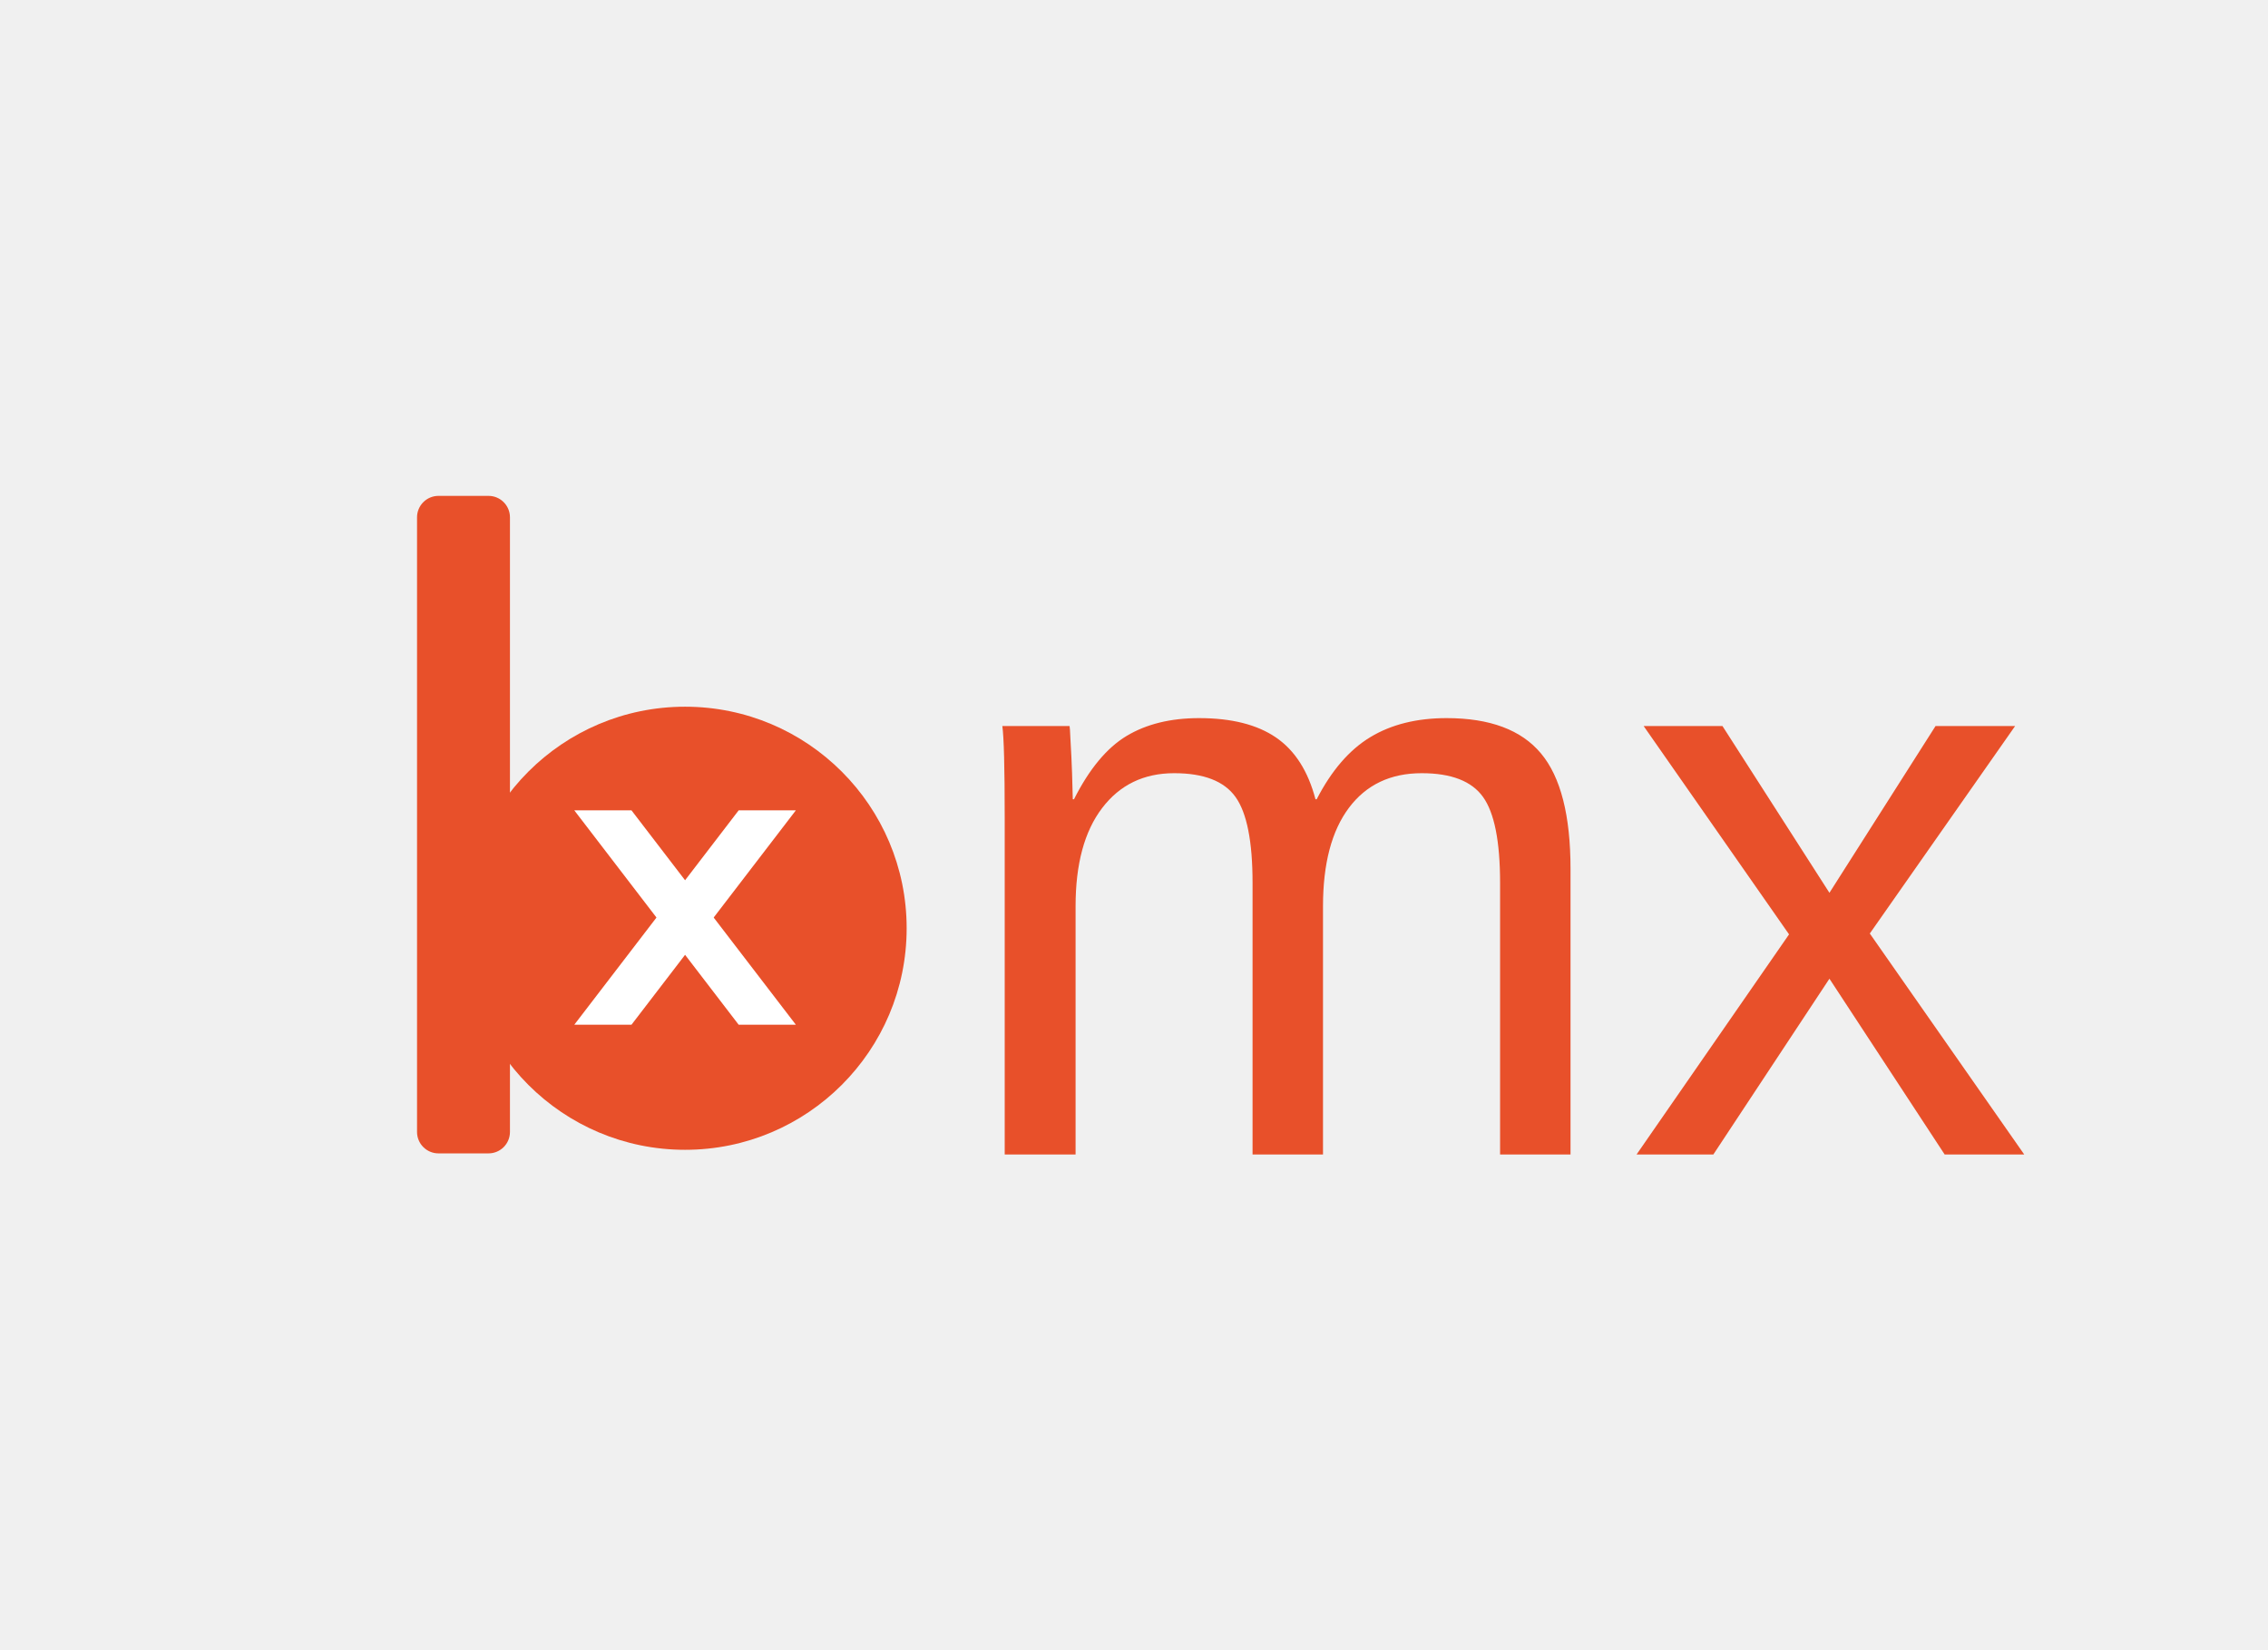
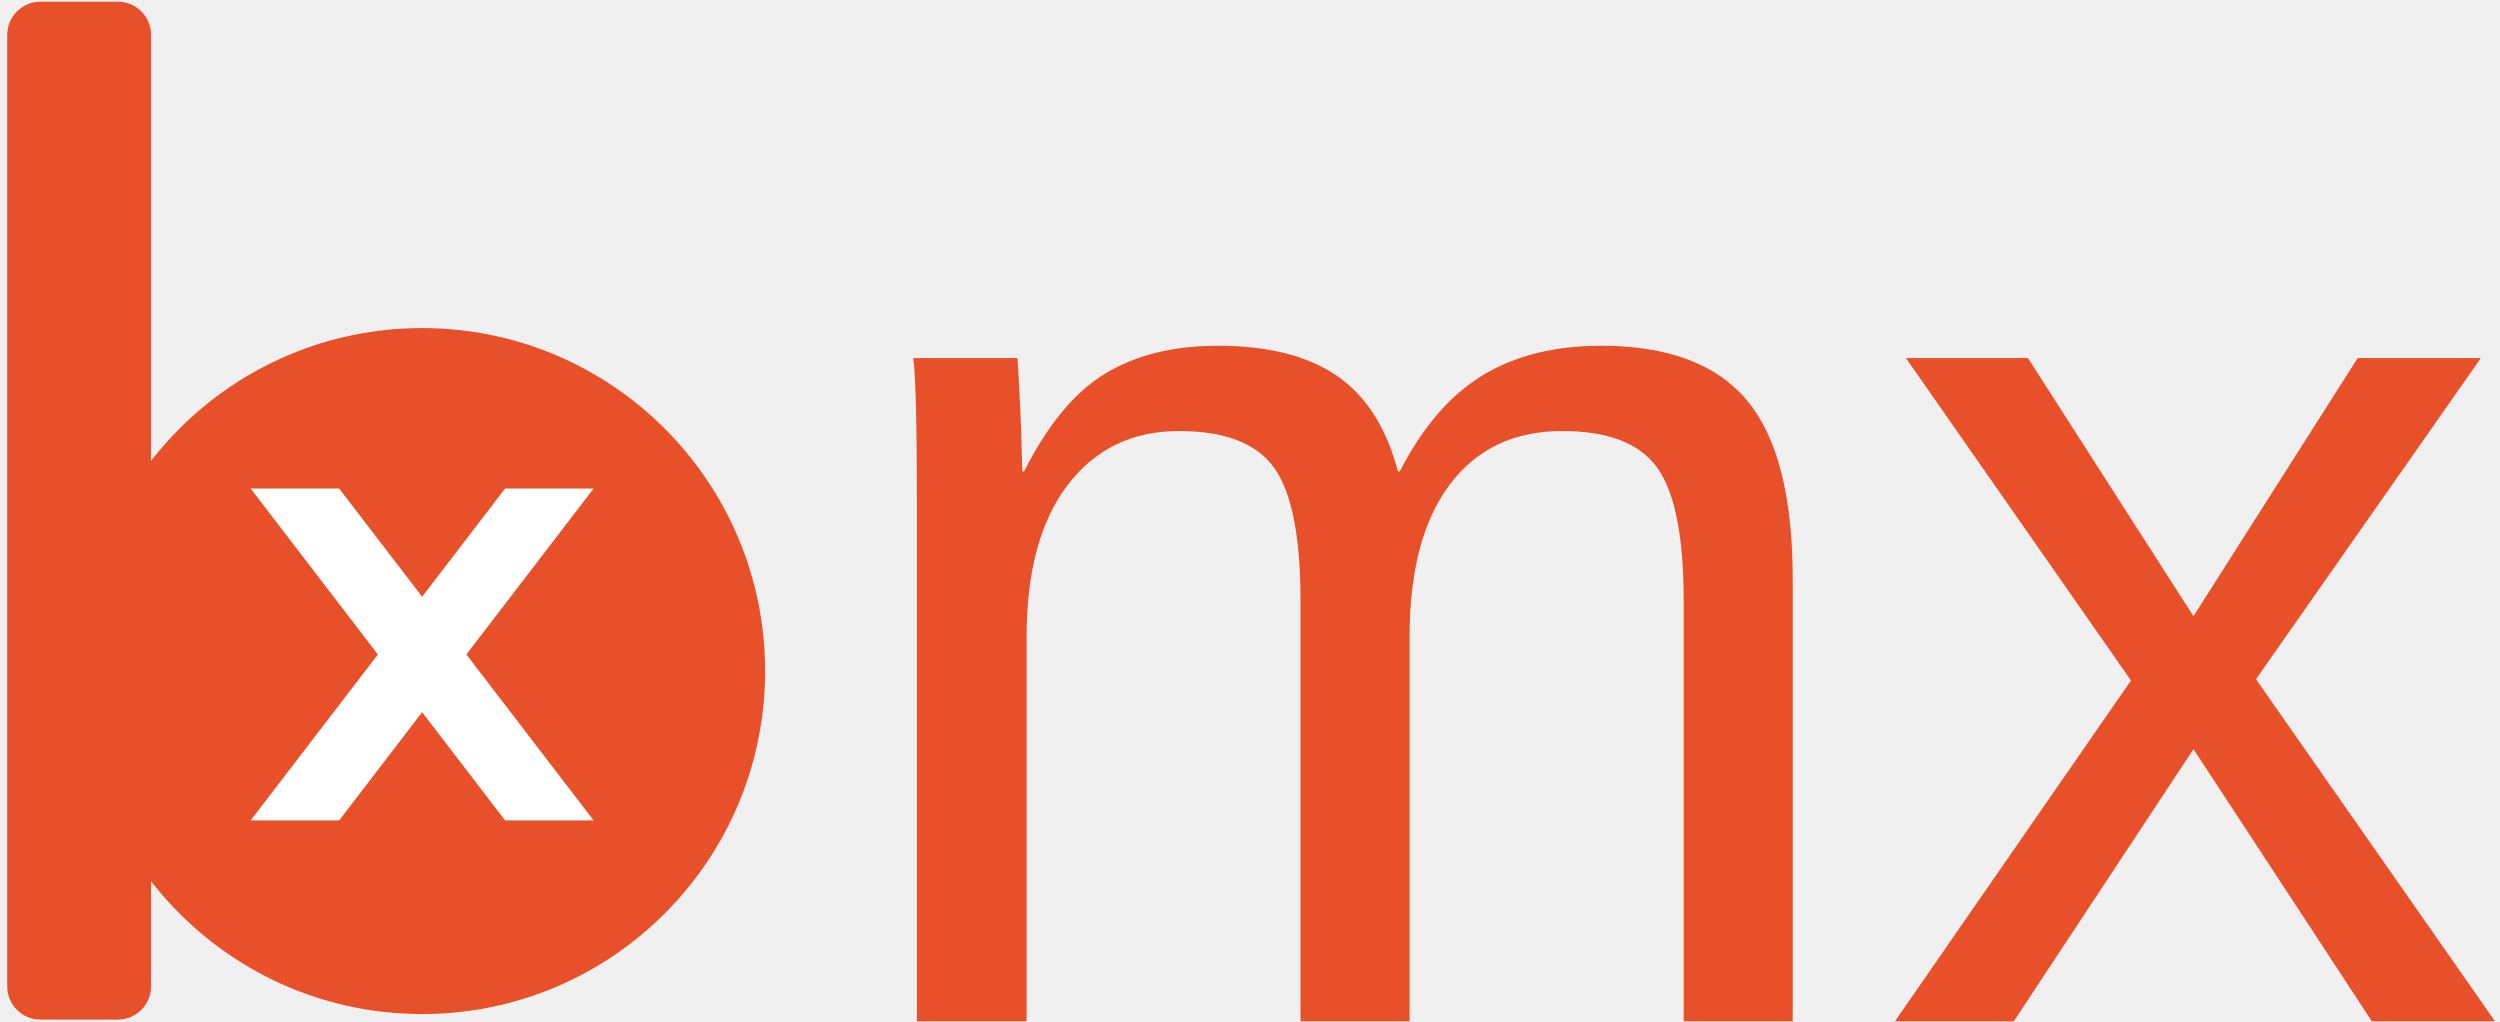
- <svg xmlns="http://www.w3.org/2000/svg" viewBox="0 0 330 240" width="330" height="240">
+ <svg xmlns="http://www.w3.org/2000/svg" viewBox="60 72 235 96" width="235" height="96">
  <g transform="translate(95,120) scale(0.52) translate(-100,-110)">
    <rect x="34" y="18" width="26" height="184" rx="6" fill="#E8502A" />
    <circle cx="109" cy="139" r="62" fill="#E8502A" />
    <g fill="#FFFFFF">
      <polygon points="78,106 94,106 140,166 124,166" />
      <polygon points="140,106 124,106 78,166 94,166" />
    </g>
  </g>
  <text x="138" y="168" font-family="Liberation Sans, Helvetica, Arial, sans-serif" font-size="118" font-weight="500" fill="#E8502A" letter-spacing="0.5">mx</text>
</svg>
